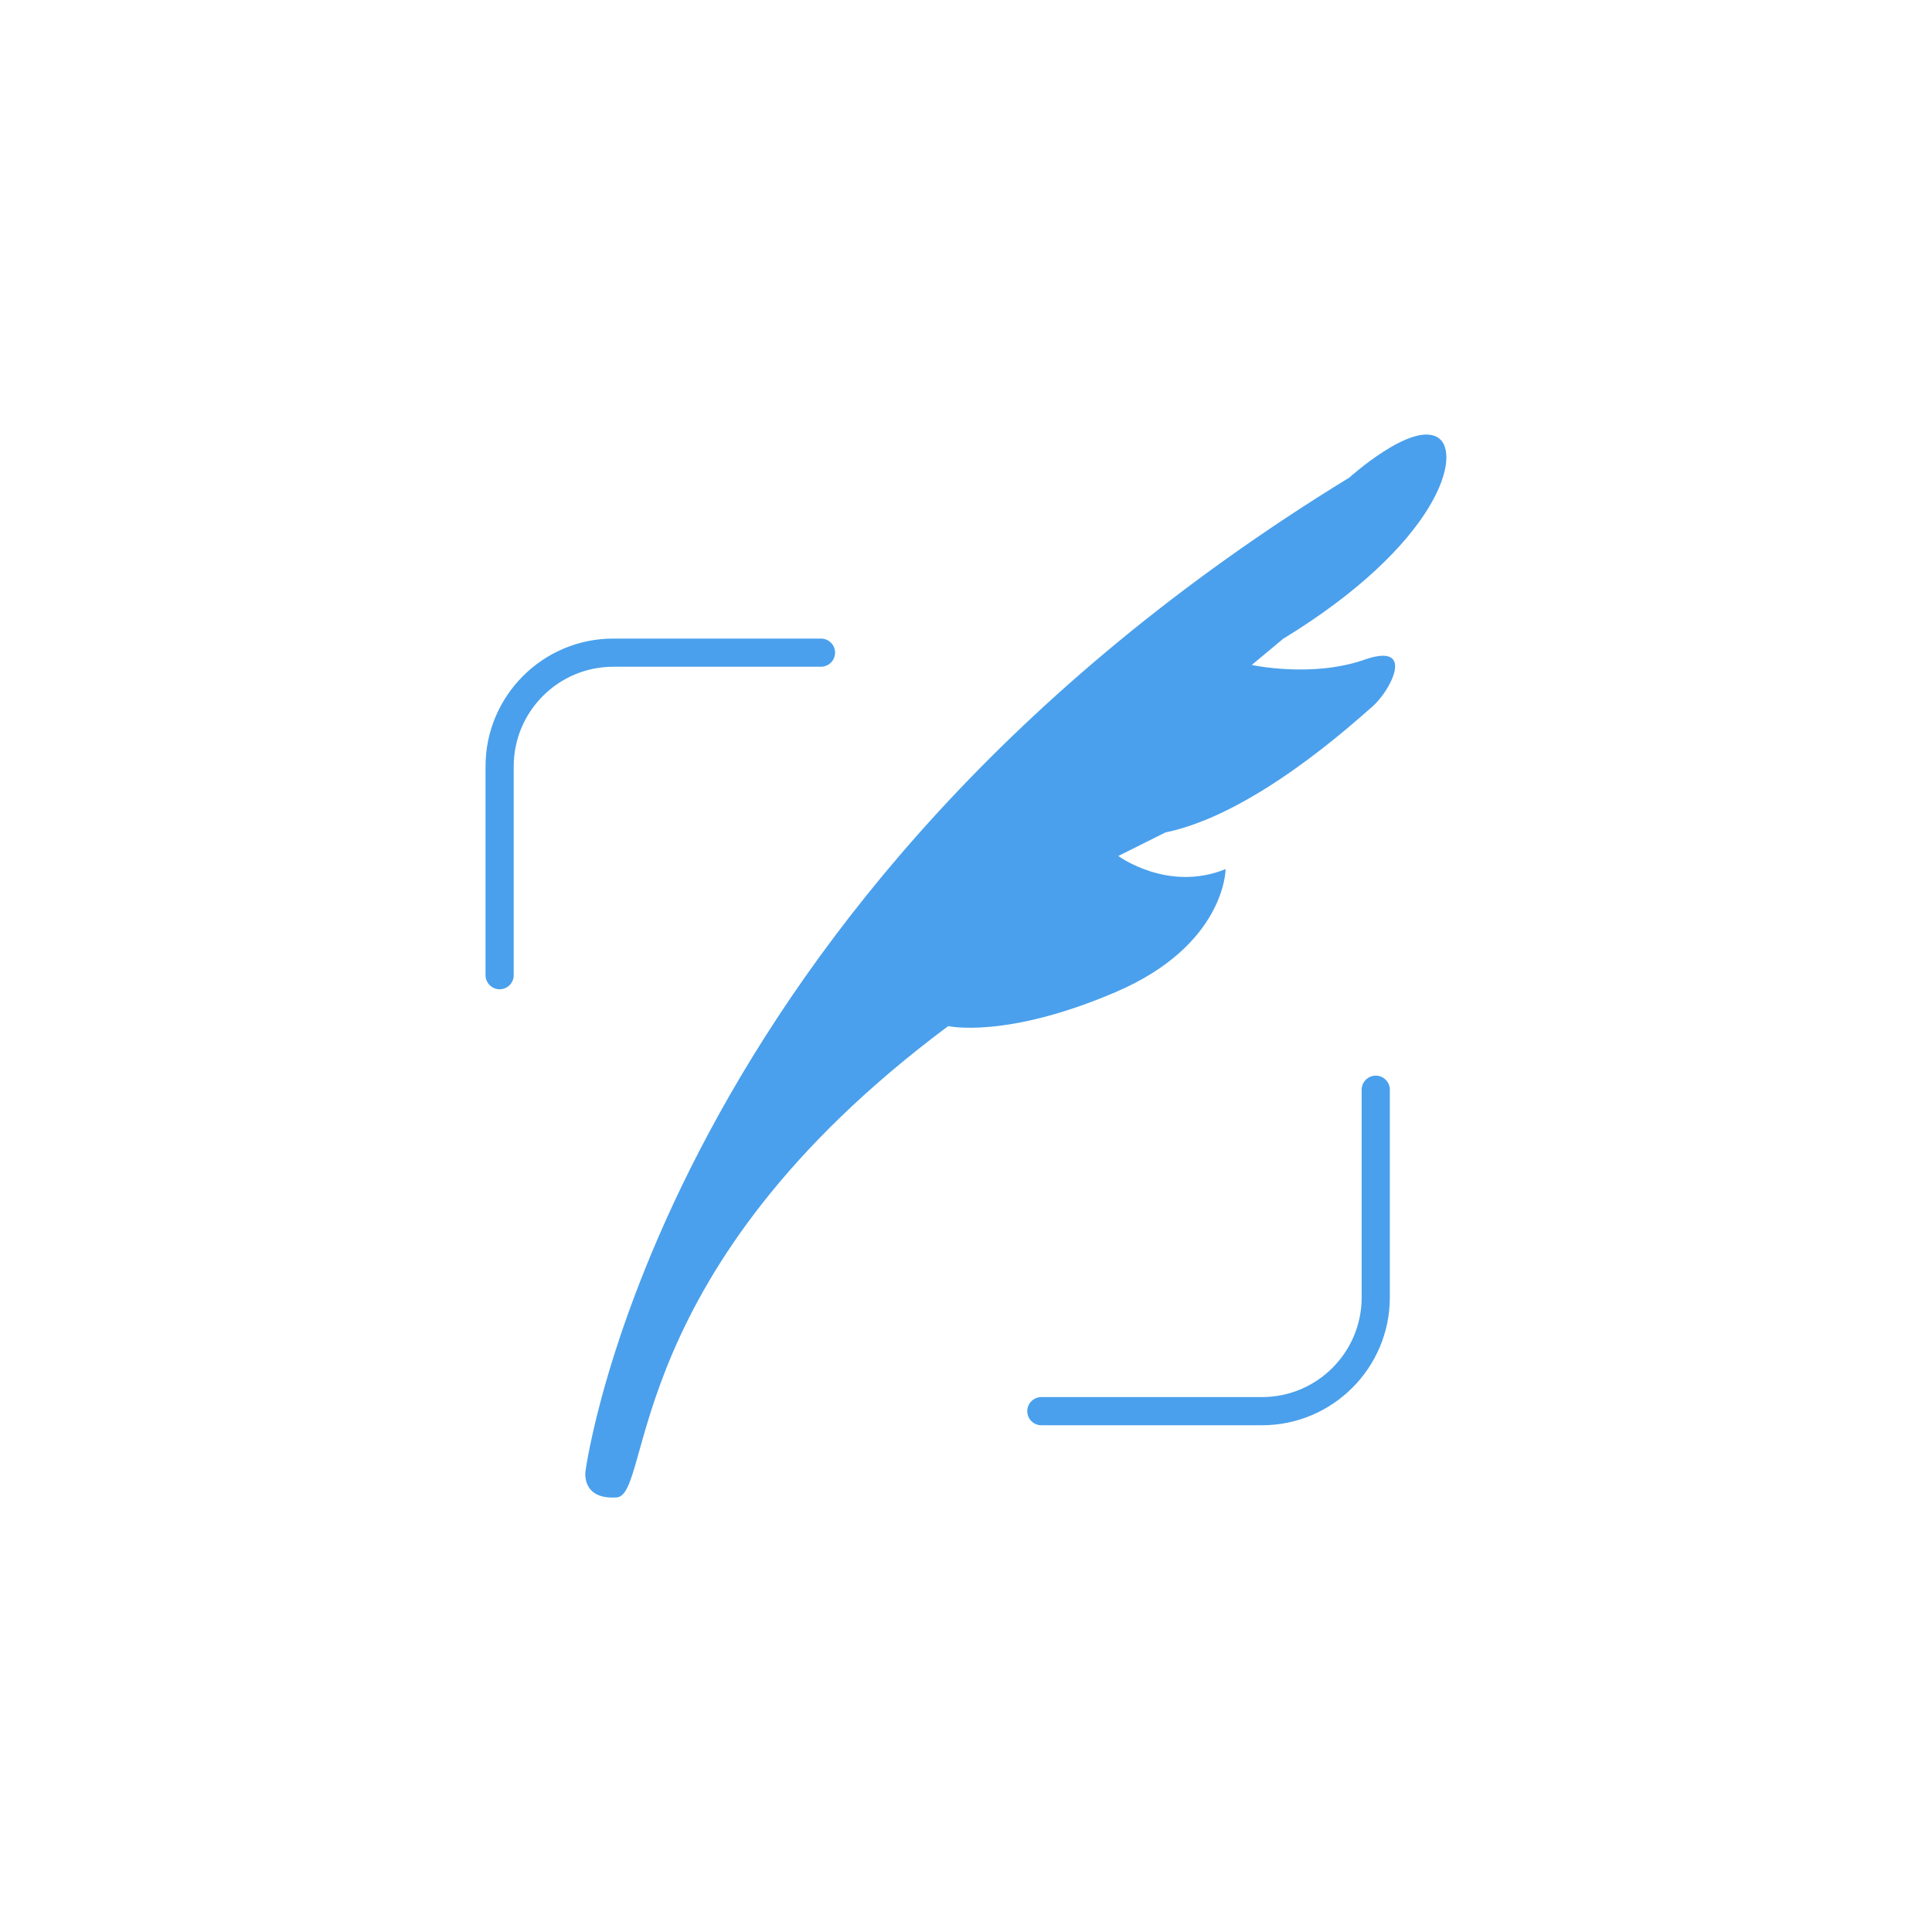
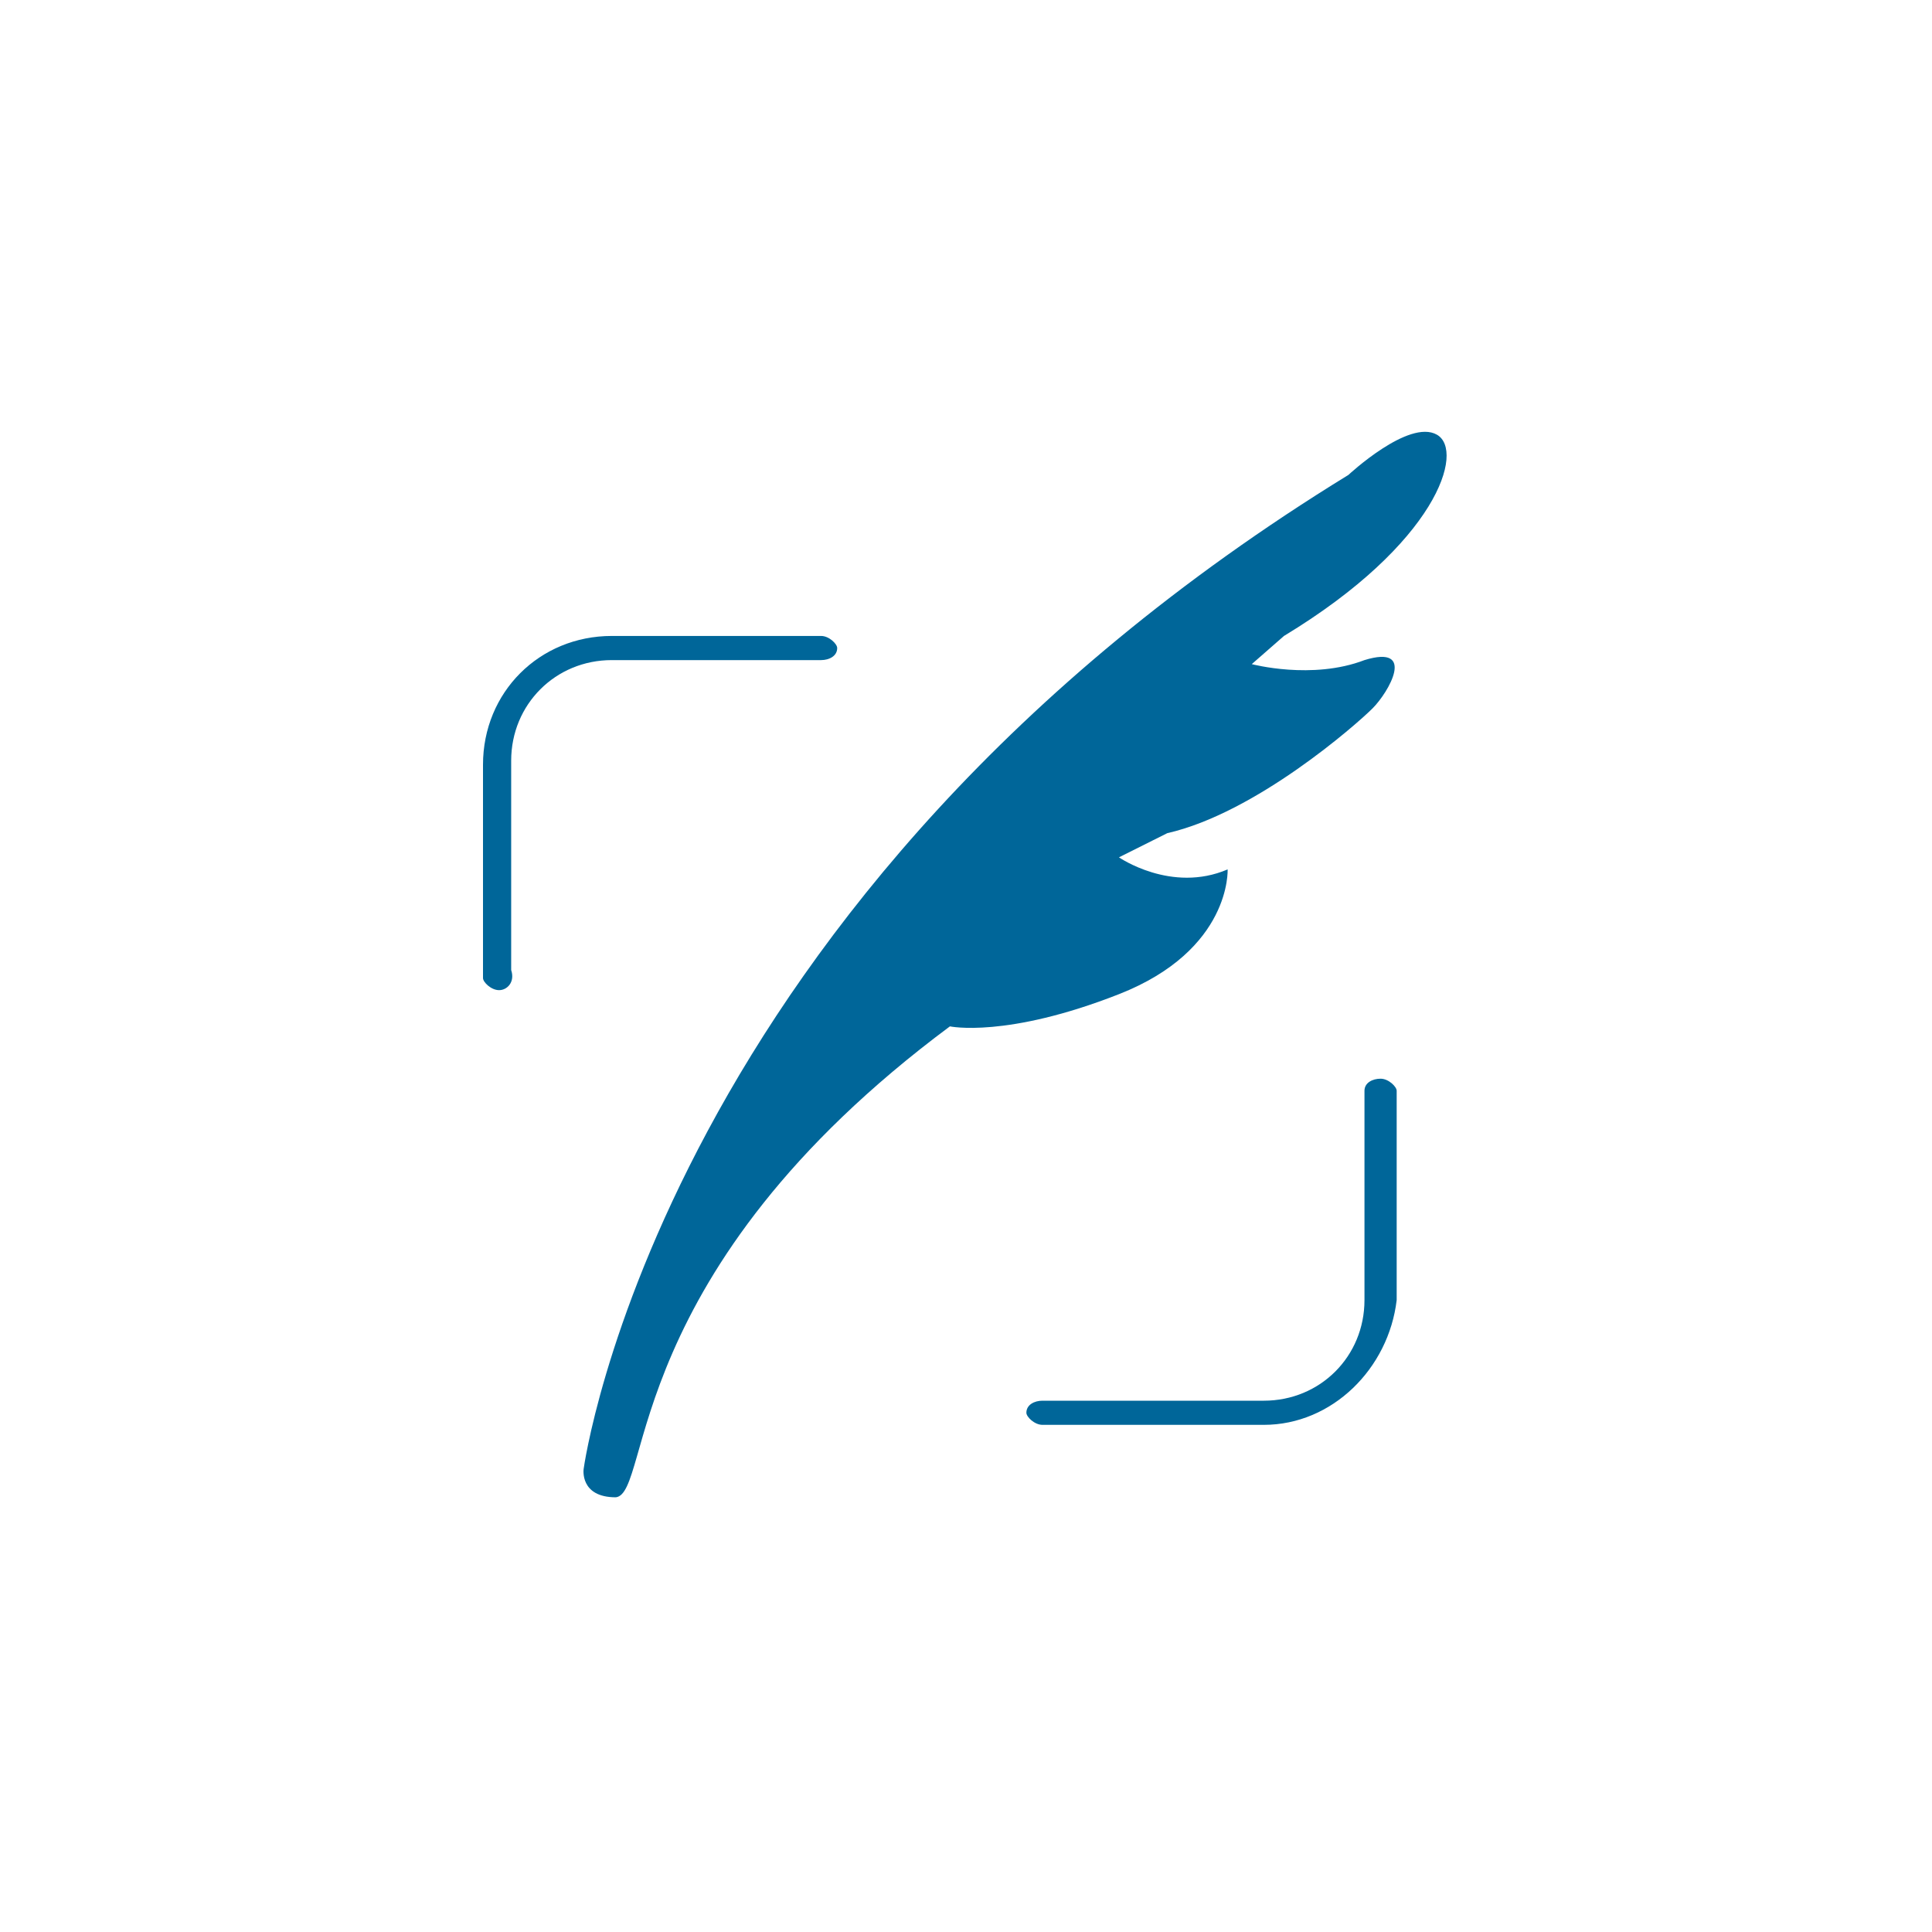
- <svg xmlns="http://www.w3.org/2000/svg" style="enable-background:new 0 0 48 48;" version="1.1" viewBox="0 0 48 48" xml:space="preserve">
+ <svg xmlns="http://www.w3.org/2000/svg" version="1.1" id="Layer_1" x="0px" y="0px" viewBox="0 0 48 48" style="enable-background:new 0 0 48 48;" xml:space="preserve">
+   <style type="text/css">
+ 	.st0{fill:#006699;}
+ </style>
  <g id="Icons">
    <g id="Icons_15_">
      <g>
-         <path d="M23.558,25.493c0,0,1.43,0.325,4.161-0.845s2.731-3.056,2.731-3.056     c-1.43,0.585-2.666-0.325-2.666-0.325l1.17-0.585c2.211-0.455,4.681-2.731,5.136-3.121     s1.105-1.625-0.195-1.17c-1.3,0.455-2.796,0.13-2.796,0.13l0.78-0.65     c3.836-2.341,4.486-4.616,3.836-5.006c-0.65-0.39-2.191,1-2.191,1c-17.121,10.484-18.977,24.682-18.977,24.682     s-0.119,0.716,0.775,0.656C16.219,37.142,15.392,31.577,23.558,25.493z" style="fill:#4AA0EC;" />
+         <path class="st0" d="M23.6,25.5c0,0,1.4,0.3,4.2-0.8s2.7-3.1,2.7-3.1c-1.4,0.6-2.7-0.3-2.7-0.3l1.2-0.6c2.2-0.5,4.7-2.7,5.1-3.1     s1.1-1.6-0.2-1.2c-1.3,0.5-2.8,0.1-2.8,0.1l0.8-0.7c3.8-2.3,4.5-4.6,3.8-5c-0.7-0.4-2.2,1-2.2,1c-17.1,10.5-19,24.7-19,24.7     s-0.1,0.7,0.8,0.7C16.2,37.1,15.4,31.6,23.6,25.5z" />
        <g>
-           <path d="M12.413,24.578c-0.193,0-0.35-0.156-0.35-0.35v-5.188      c0-1.751,1.424-3.175,3.175-3.175h5.159c0.193,0,0.35,0.156,0.35,0.35c0,0.193-0.157,0.35-0.35,0.35      h-5.159c-1.365,0-2.475,1.11-2.475,2.476v5.188C12.763,24.422,12.606,24.578,12.413,24.578z" style="fill:#4AA0EC;" />
+           <path class="st0" d="M12.4,24.6c-0.2,0-0.4-0.2-0.4-0.3V19c0-1.8,1.4-3.2,3.2-3.2h5.2c0.2,0,0.4,0.2,0.4,0.3      c0,0.2-0.2,0.3-0.4,0.3h-5.2c-1.4,0-2.5,1.1-2.5,2.5v5.2C12.8,24.4,12.6,24.6,12.4,24.6z" />
        </g>
        <g>
-           <path d="M31.355,35.41h-5.483c-0.193,0-0.35-0.156-0.35-0.35      c0-0.193,0.157-0.35,0.35-0.35h5.483c1.365,0,2.475-1.11,2.475-2.476v-5.16      c0-0.193,0.157-0.35,0.35-0.35c0.193,0,0.35,0.156,0.35,0.35v5.16      C34.53,33.986,33.105,35.41,31.355,35.41z" style="fill:#4AA0EC;" />
+           <path class="st0" d="M31.4,35.4h-5.5c-0.2,0-0.4-0.2-0.4-0.3c0-0.2,0.2-0.3,0.4-0.3h5.5c1.4,0,2.5-1.1,2.5-2.5v-5.2      c0-0.2,0.2-0.3,0.4-0.3c0.2,0,0.4,0.2,0.4,0.3v5.2C34.5,34,33.1,35.4,31.4,35.4z" />
        </g>
      </g>
    </g>
  </g>
</svg>
